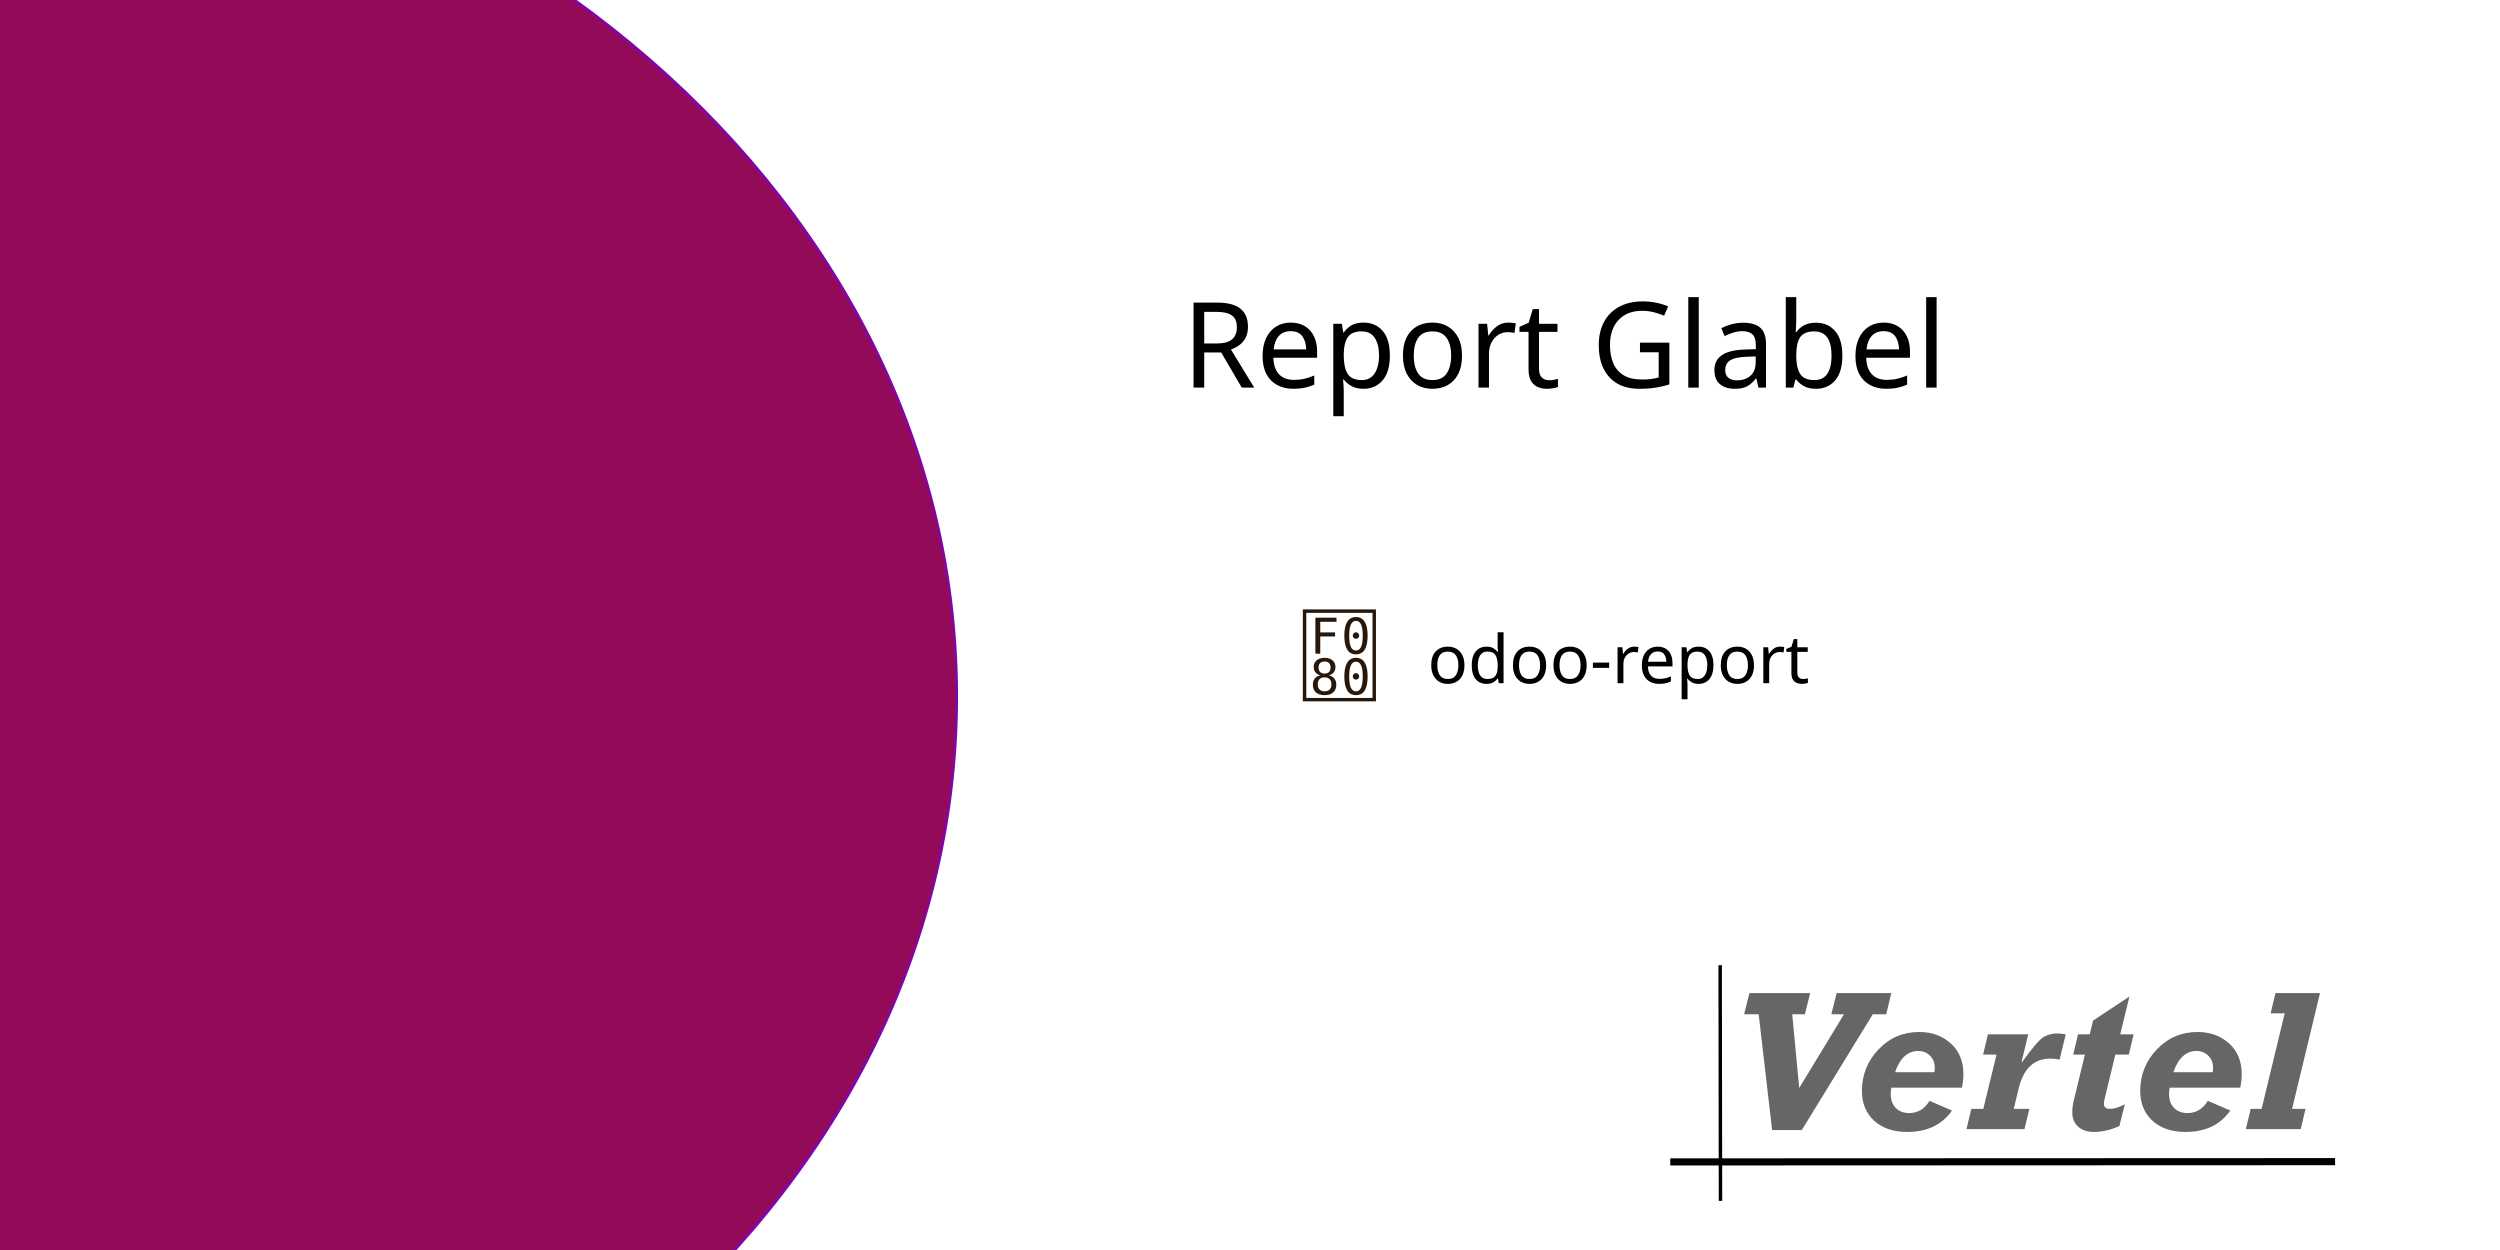
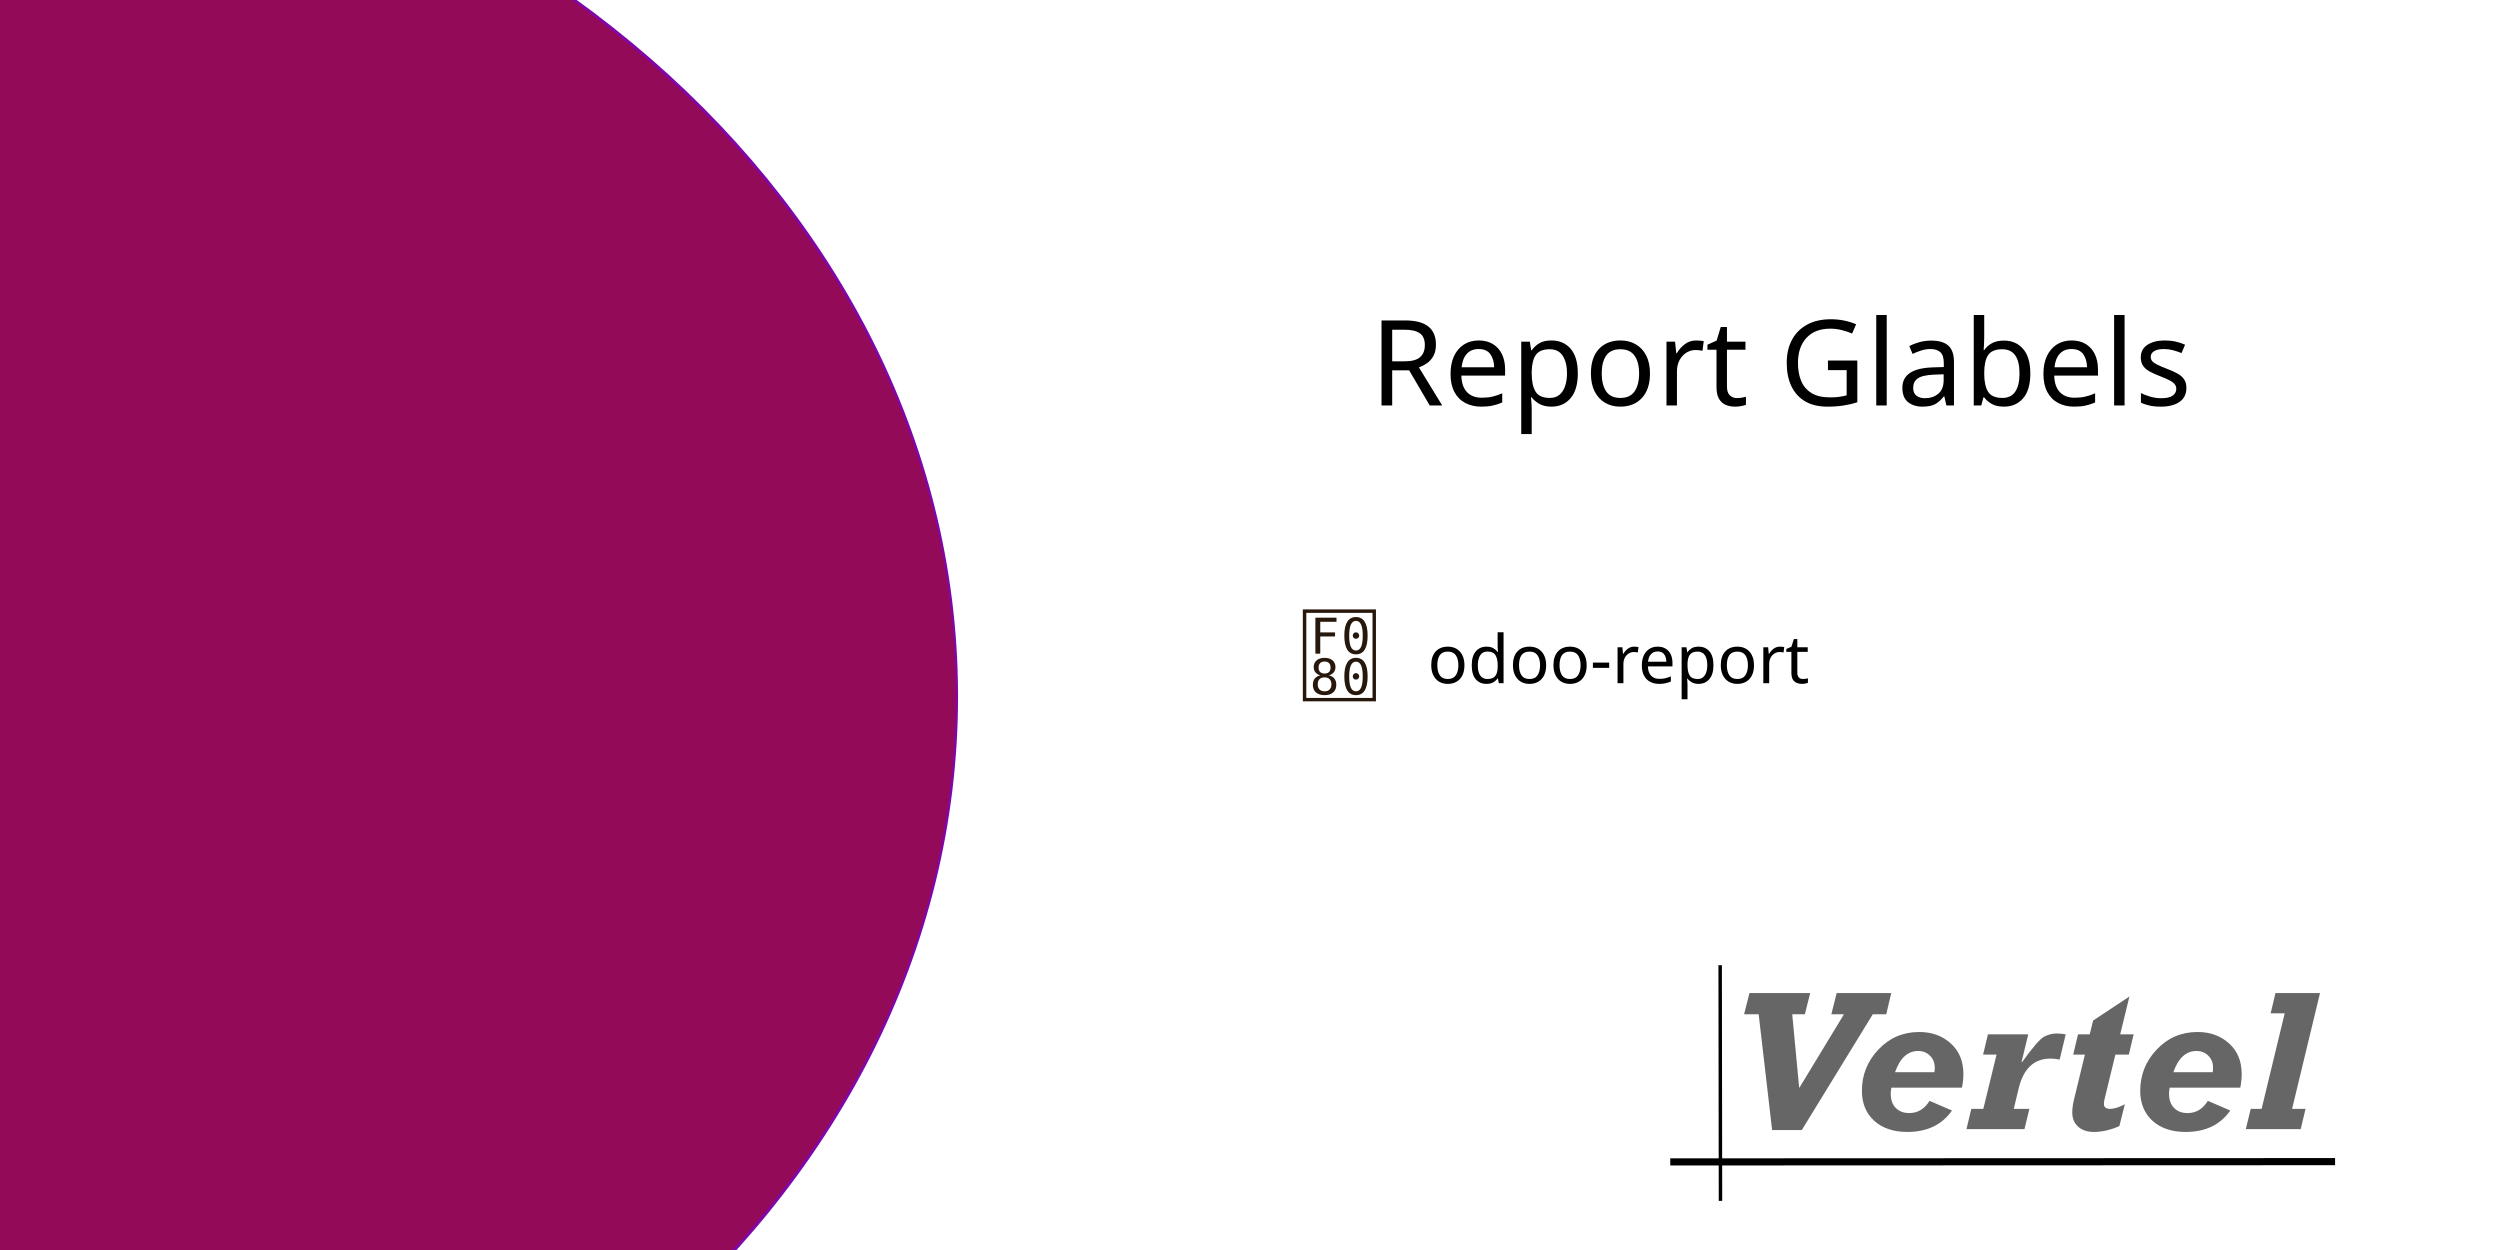
- <svg xmlns="http://www.w3.org/2000/svg" xmlns:ns1="http://www.openswatchbook.org/uri/2009/osb" width="560px" height="280px" viewBox="0 0 560 280" version="1.1" id="SVGRoot">
+ <svg xmlns="http://www.w3.org/2000/svg" width="560px" height="280px" viewBox="0 0 560 280" version="1.1" id="SVGRoot">
  <defs id="defs1502">
-     <linearGradient id="linearGradient4211" ns1:paint="solid">
+     <linearGradient id="linearGradient4211">
      <stop style="stop-color:#930a57;stop-opacity:0.65;" offset="0" id="stop4209" />
    </linearGradient>
  </defs>
  <g id="layer1">
    <g id="g1954" transform="matrix(0.8140175,0,0,1.211041,87.96433,13.73955)" style="stroke-width:1.007">
      <rect y="-17.523" x="-133" height="241.115" width="717.429" id="rect1936" style="opacity:1;vector-effect:none;fill:#ffffff;fill-opacity:1;fill-rule:evenodd;stroke-width:1.007;stroke-linecap:butt;stroke-linejoin:miter;stroke-miterlimit:4;stroke-dasharray:none;stroke-dashoffset:0;stroke-opacity:1" />
    </g>
    <path style="opacity:1;fill:#8105a7;fill-opacity:1;fill-rule:nonzero;stroke:none;stroke-width:1.543;stroke-linejoin:miter;stroke-miterlimit:4;stroke-dasharray:none;stroke-dashoffset:2.498;stroke-opacity:1;paint-order:fill markers stroke" id="path1226" d="M 214.603,156 A 247.603,206.465 0 0 1 -32.791,362.465 247.603,206.465 0 0 1 -280.603,156.348 247.603,206.465 0 0 1 -33.626,-50.464 247.603,206.465 0 0 1 214.602,155.304" />
    <path style="opacity:1;fill:#930a58;fill-opacity:1;stroke:#4b1f50;stroke-opacity:1;stroke-width:0;stroke-miterlimit:4;stroke-dasharray:none" d="m -51.3,361.519 c -98.937,-6.343 -183.741,-61.307 -215.89,-139.926 -5.442,-13.309 -8.941,-26.314 -11.188,-41.589 -2.27,-15.43 -1.508,-43.958 1.557,-58.304 12.904,-60.404 55.915,-112.333 118.4,-142.947 25.918,-12.698 53.105,-21.153 82.215,-25.568 19.953,-3.026 52.933,-3.726 73.407,-1.558 61.621,6.525 115.552,30.504 156.207,69.451 C 202.876,68.471 223.453,130.962 210.051,193.108 198.085,248.6 157.667,298.661 99.805,329.66 56.02,353.118 0.439,364.836 -51.3,361.519 Z" id="path2210" />
    <g id="g1224" transform="matrix(0.5980845,0,0,0.5980845,373.3415,215.8158)">
      <path d="m 216.891,62.041 1.845,-7.582 h 4.074 l 8.648,-35.786 h -5.265 l 1.806,-7.582 h 16.68 l -10.454,43.368 h 5.035 l -1.806,7.582 h -20.562 m -14.22,-10.586 8.417,3.626 c -3.741,5.348 -9.327,8.022 -16.757,8.022 -5.176,-2.4e-5 -9.301,-1.392 -12.376,-4.176 -3.075,-2.808 -4.612,-6.544 -4.612,-11.208 0,-5.983 2.063,-11.147 6.188,-15.494 4.125,-4.371 9.224,-6.557 15.297,-6.557 4.715,2.4e-5 8.648,1.429 11.799,4.286 3.152,2.833 4.727,6.666 4.727,11.501 -6e-5,1.612 -0.179,3.297 -0.538,5.055 h -26.442 c -0.154,0.806 -0.231,1.575 -0.231,2.308 -3e-5,2.247 0.628,4.017 1.883,5.311 1.281,1.27 2.959,1.905 5.035,1.905 3.203,0 5.739,-1.526 7.61,-4.579 M 189.756,40.723 h 14.72 c 0.102,-0.537 0.154,-1.074 0.154,-1.612 -2e-5,-1.905 -0.602,-3.431 -1.806,-4.579 -1.179,-1.172 -2.639,-1.758 -4.381,-1.758 -3.946,2.4e-5 -6.841,2.649 -8.686,7.948 m -18.179,12.014 -2.037,8.168 c -3.28,1.465 -6.483,2.198 -9.608,2.198 -2.409,-2.4e-5 -4.356,-0.659 -5.842,-1.978 -1.461,-1.343 -2.191,-3.089 -2.191,-5.238 0,-1.587 0.218,-3.236 0.653,-4.945 l 4.074,-16.813 h -4.381 l 1.806,-7.582 h 4.381 l 1.268,-5.165 13.606,-9.011 -3.459,14.175 h 5.035 l -1.806,7.582 h -5.035 l -3.997,16.446 c -0.205,0.83 -0.307,1.502 -0.307,2.015 -3e-5,1.245 0.781,1.868 2.344,1.868 1.486,0 3.318,-0.574 5.496,-1.722 m -59.303,9.304 1.806,-7.582 h 4.497 l 4.958,-20.329 h -5.035 l 1.806,-7.582 h 15.104 l -2.498,10.293 0.154,0.147 c 3.971,-5.519 6.713,-8.693 8.225,-9.523 1.537,-0.83 3.139,-1.245 4.804,-1.245 0.974,4.8e-5 2.088,0.11 3.344,0.33 l -2.268,9.45 c -1.23,-0.244 -2.383,-0.366 -3.459,-0.366 -6.149,2.4e-5 -10.121,3.748 -11.914,11.245 l -1.806,7.582 h 5.842 l -1.845,7.582 h -21.715 m -13.836,-10.586 8.417,3.626 c -3.741,5.348 -9.327,8.022 -16.757,8.022 -5.176,-2.4e-5 -9.301,-1.392 -12.376,-4.176 -3.075,-2.808 -4.612,-6.544 -4.612,-11.208 -8e-6,-5.983 2.063,-11.147 6.188,-15.494 4.125,-4.371 9.224,-6.557 15.297,-6.557 4.715,2.4e-5 8.648,1.429 11.799,4.286 3.152,2.833 4.727,6.666 4.727,11.501 -5e-5,1.612 -0.179,3.297 -0.538,5.055 H 84.14 c -0.154,0.806 -0.231,1.575 -0.231,2.308 -1.2e-5,2.247 0.628,4.017 1.883,5.311 1.281,1.27 2.959,1.905 5.035,1.905 3.203,0 5.739,-1.526 7.61,-4.579 M 85.524,40.723 h 14.72 c 0.102,-0.537 0.154,-1.074 0.154,-1.612 -4e-5,-1.905 -0.602,-3.431 -1.806,-4.579 -1.179,-1.172 -2.639,-1.758 -4.381,-1.758 -3.946,2.4e-5 -6.841,2.649 -8.686,7.948 M 39.48,62.407 34.445,19.039 h -5.458 l 1.999,-7.948 h 22.753 l -1.999,7.948 H 47.013 l 2.614,27.618 16.757,-27.618 h -4.727 l 1.999,-7.948 H 84.102 l -1.883,7.948 H 77.184 L 50.588,62.407 H 39.48" style="font-style:italic;font-variant:normal;font-weight:bold;font-stretch:normal;font-size:32px;font-family:Rockwell;writing-mode:lr-tb;text-anchor:start;fill:#666666;fill-opacity:1;stroke:none;stroke-width:3pt;stroke-linecap:butt;stroke-linejoin:miter;stroke-opacity:1" id="text1583" />
      <path d="m 20.023,0.646 0.118,88.281" style="fill:#000000;fill-opacity:0.738;fill-rule:evenodd;stroke:#000000;stroke-width:1.293;stroke-linecap:butt;stroke-linejoin:round;stroke-miterlimit:4;stroke-opacity:1" id="path1586" />
      <path d="M 1.335,74.326 250.328,74.222" style="fill:#000000;fill-opacity:0.738;fill-rule:evenodd;stroke:#000000;stroke-width:2.67;stroke-linecap:butt;stroke-linejoin:round;stroke-miterlimit:4;stroke-opacity:1" id="path1587" />
    </g>
    <text xml:space="preserve" style="font-style:normal;font-variant:normal;font-weight:normal;font-stretch:normal;font-size:15px;line-height:125%;font-family:Ubuntu;-inkscape-font-specification:'Ubuntu, Normal';text-align:start;letter-spacing:0px;word-spacing:0px;writing-mode:lr-tb;text-anchor:start;fill:#000000;fill-opacity:1;stroke:none;stroke-width:1px;stroke-linecap:butt;stroke-linejoin:miter;stroke-opacity:1" x="319.771" y="153.037" id="text2039">
      <tspan id="tspan2037" x="319.771" y="153.037" style="stroke-width:1px">odoo-report</tspan>
-       <tspan x="319.771" y="171.787" style="stroke-width:1px" id="tspan2041" />
+       <tspan x="319.771" y="171.787" id="tspan2041" />
    </text>
-     <text xml:space="preserve" style="font-style:normal;font-variant:normal;font-weight:normal;font-stretch:normal;font-size:15px;line-height:125%;font-family:Ubuntu;-inkscape-font-specification:'Ubuntu, Normal';text-align:center;letter-spacing:0px;word-spacing:0px;writing-mode:lr-tb;text-anchor:middle;fill:#000000;fill-opacity:1;stroke:none;stroke-width:1px;stroke-linecap:butt;stroke-linejoin:miter;stroke-opacity:1" x="364.067" y="86.823" id="text2035">
-       <tspan x="364.067" y="86.823" style="font-style:normal;font-variant:normal;font-weight:normal;font-stretch:normal;font-size:26.667px;font-family:Ubuntu;-inkscape-font-specification:'Ubuntu, Normal';font-variant-ligatures:normal;font-variant-caps:normal;font-variant-numeric:normal;font-feature-settings:normal;text-align:center;writing-mode:lr-tb;text-anchor:middle;stroke-width:1px" id="tspan837">Report Glabel</tspan>
-       <tspan x="364.067" y="105.573" style="font-style:normal;font-variant:normal;font-weight:normal;font-stretch:normal;font-size:26.667px;font-family:Ubuntu;-inkscape-font-specification:'Ubuntu, Normal';font-variant-ligatures:normal;font-variant-caps:normal;font-variant-numeric:normal;font-feature-settings:normal;text-align:center;writing-mode:lr-tb;text-anchor:middle;stroke-width:1px" id="tspan832" />
+     <text xml:space="preserve" style="font-style:normal;font-variant:normal;font-weight:normal;font-stretch:normal;font-size:15px;line-height:125%;font-family:Ubuntu;-inkscape-font-specification:'Ubuntu, Normal';text-align:end;letter-spacing:0px;word-spacing:0px;writing-mode:lr-tb;text-anchor:end;fill:#000000;fill-opacity:1;stroke:none;stroke-width:1px;stroke-linecap:butt;stroke-linejoin:miter;stroke-opacity:1" x="518.253" y="90.823" id="text2035">
+       <tspan x="518.253" y="90.823" style="font-style:normal;font-variant:normal;font-weight:normal;font-stretch:normal;font-size:26.667px;font-family:Ubuntu;-inkscape-font-specification:'Ubuntu, Normal';font-variant-ligatures:normal;font-variant-caps:normal;font-variant-numeric:normal;font-feature-settings:normal;text-align:end;writing-mode:lr-tb;text-anchor:end;stroke-width:1px" id="tspan837">Report Glabels</tspan>
+       <tspan x="518.253" y="109.573" id="tspan832" />
    </text>
-     <text xml:space="preserve" style="font-style:normal;font-variant:normal;font-weight:500;font-stretch:normal;font-size:24.342px;line-height:1.25;font-family:'Futura PT';-inkscape-font-specification:'Futura PT, Medium';font-variant-ligatures:normal;font-variant-caps:normal;font-variant-numeric:normal;font-feature-settings:normal;text-align:start;letter-spacing:0px;word-spacing:0px;writing-mode:lr-tb;text-anchor:start;fill:#28170b;fill-opacity:1;stroke:none;stroke-width:1;" x="291.067" y="155.56" id="text824">
-       <tspan id="tspan822" x="291.067" y="155.56" style="stroke-width:1;fill:#28170b;"></tspan>
+     <text xml:space="preserve" style="font-style:normal;font-variant:normal;font-weight:500;font-stretch:normal;font-size:24.342px;line-height:1.25;font-family:'Futura PT';-inkscape-font-specification:'Futura PT, Medium';font-variant-ligatures:normal;font-variant-caps:normal;font-variant-numeric:normal;font-feature-settings:normal;text-align:start;letter-spacing:0px;word-spacing:0px;writing-mode:lr-tb;text-anchor:start;fill:#28170b;fill-opacity:1;stroke:none;stroke-width:1" x="291.067" y="155.56" id="text824">
+       <tspan id="tspan822" x="291.067" y="155.56" style="fill:#28170b;stroke-width:1"></tspan>
    </text>
  </g>
</svg>
